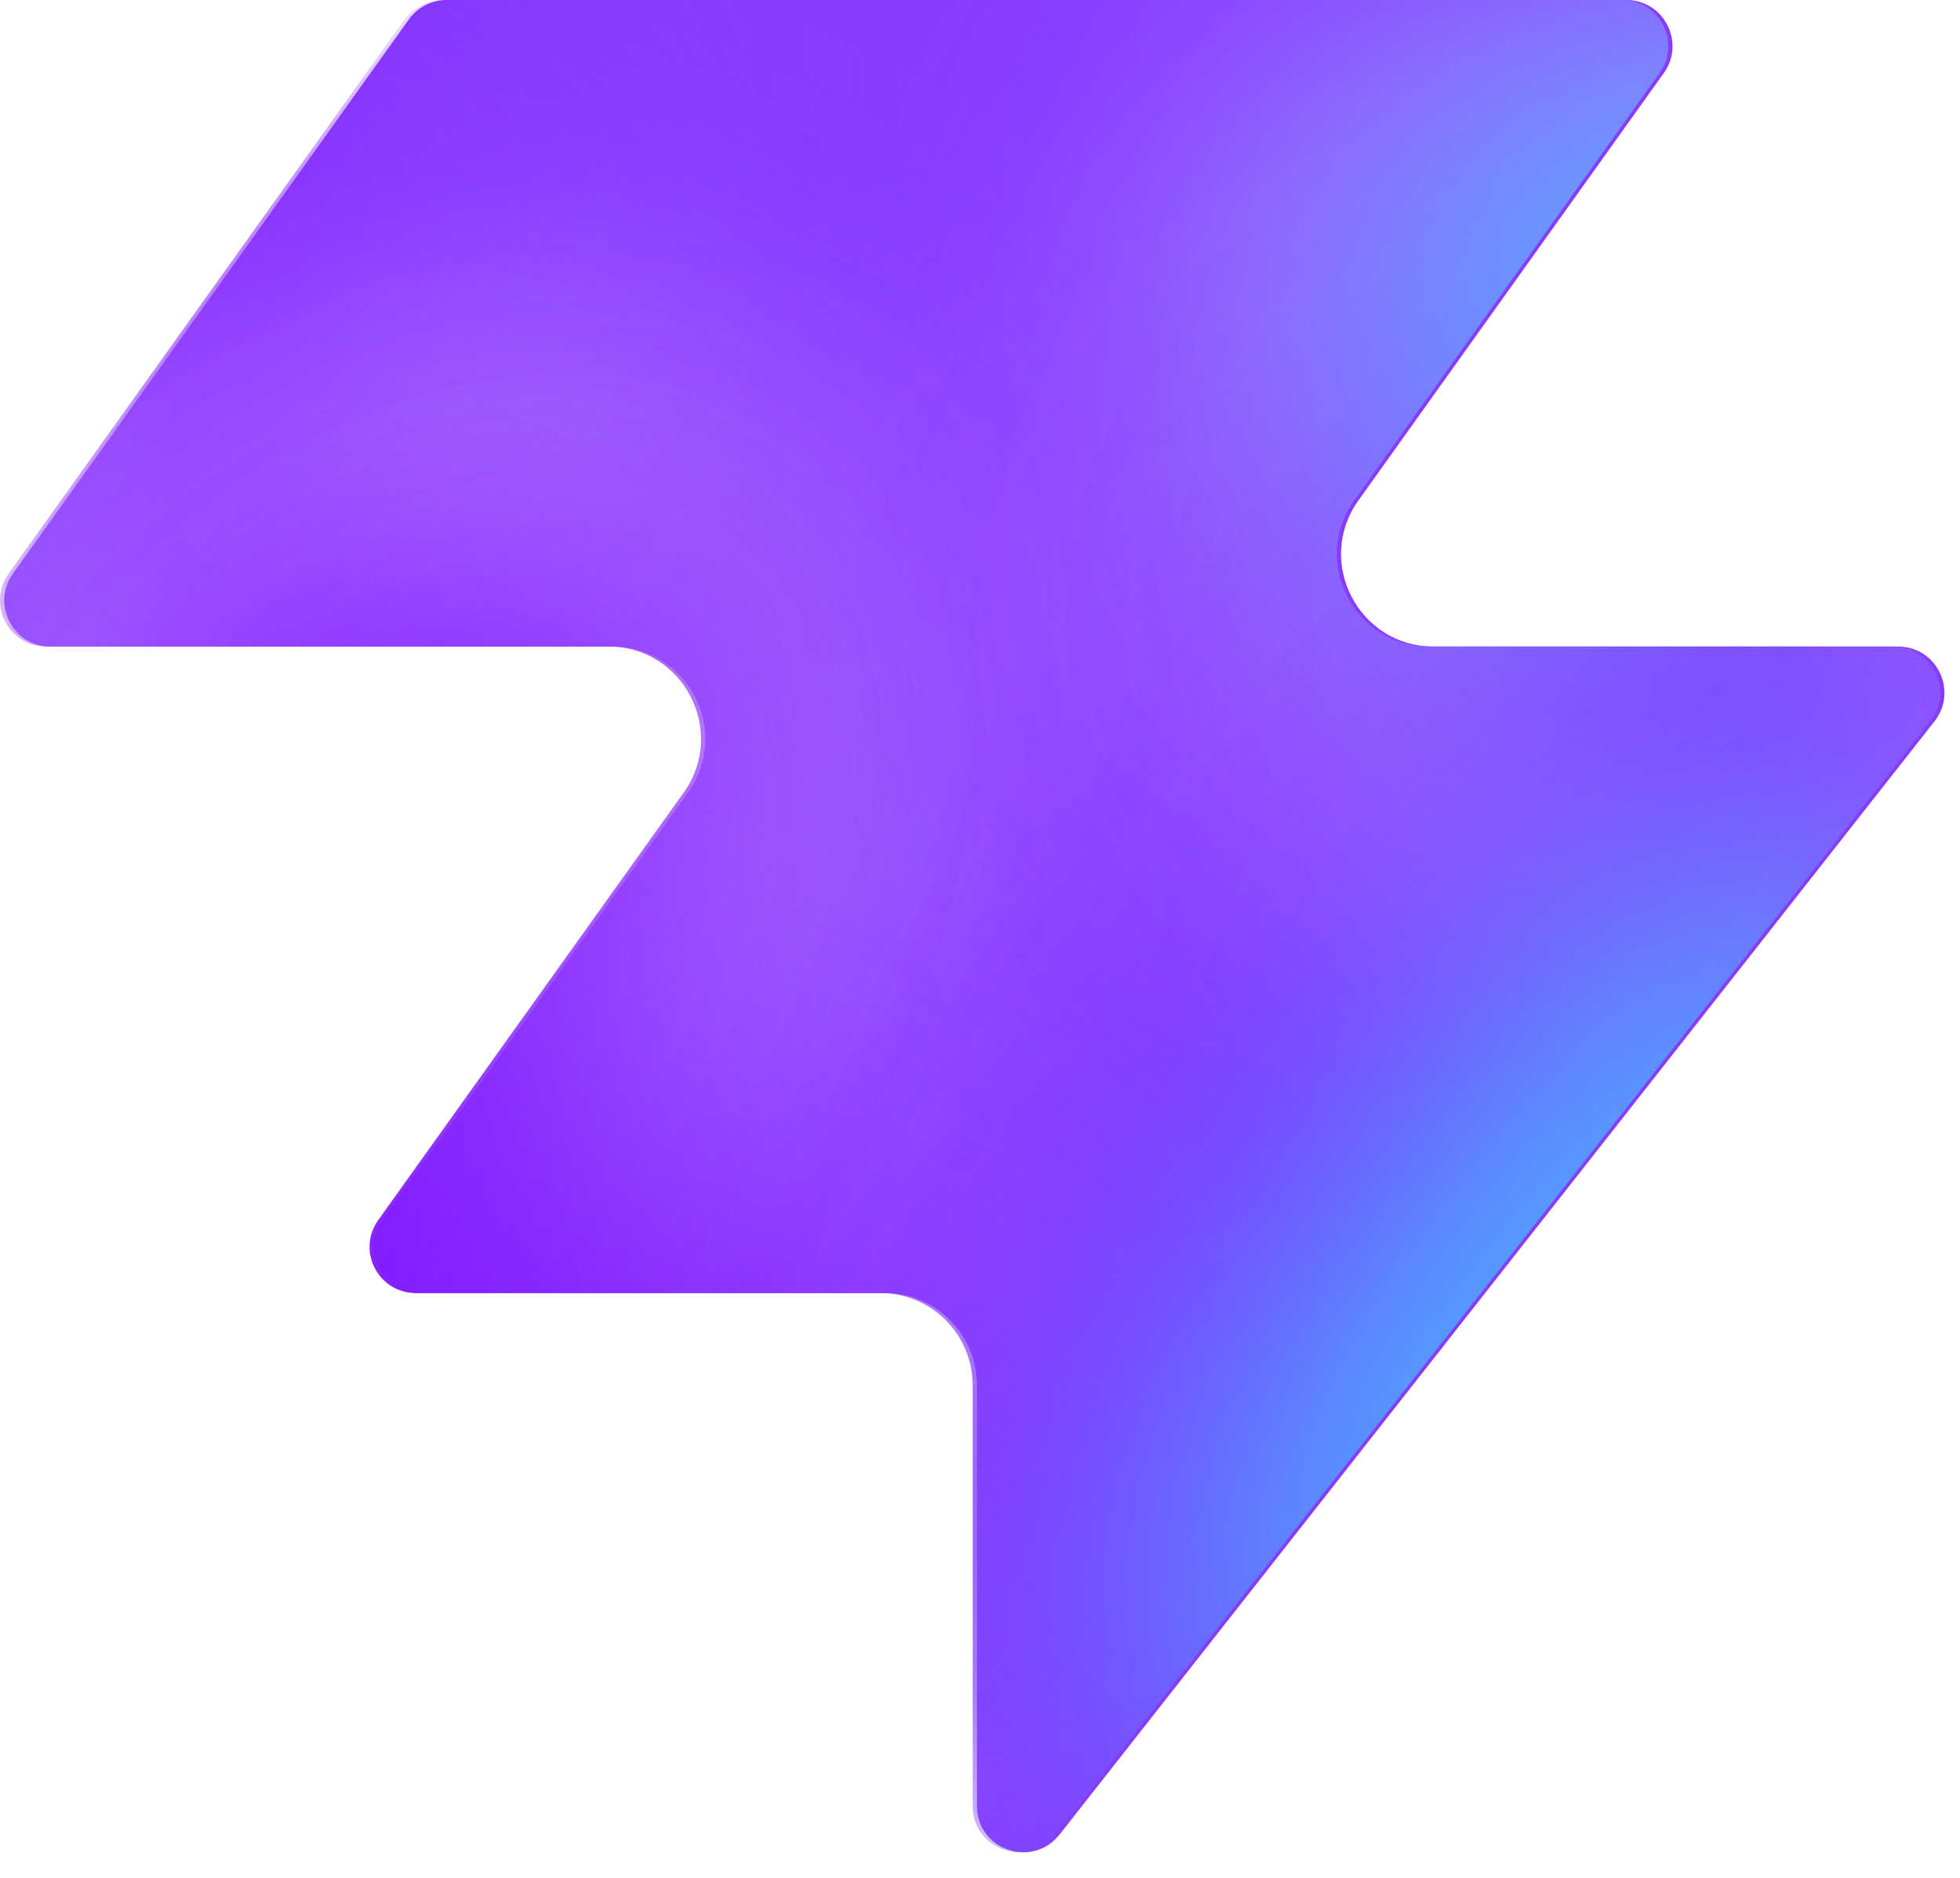
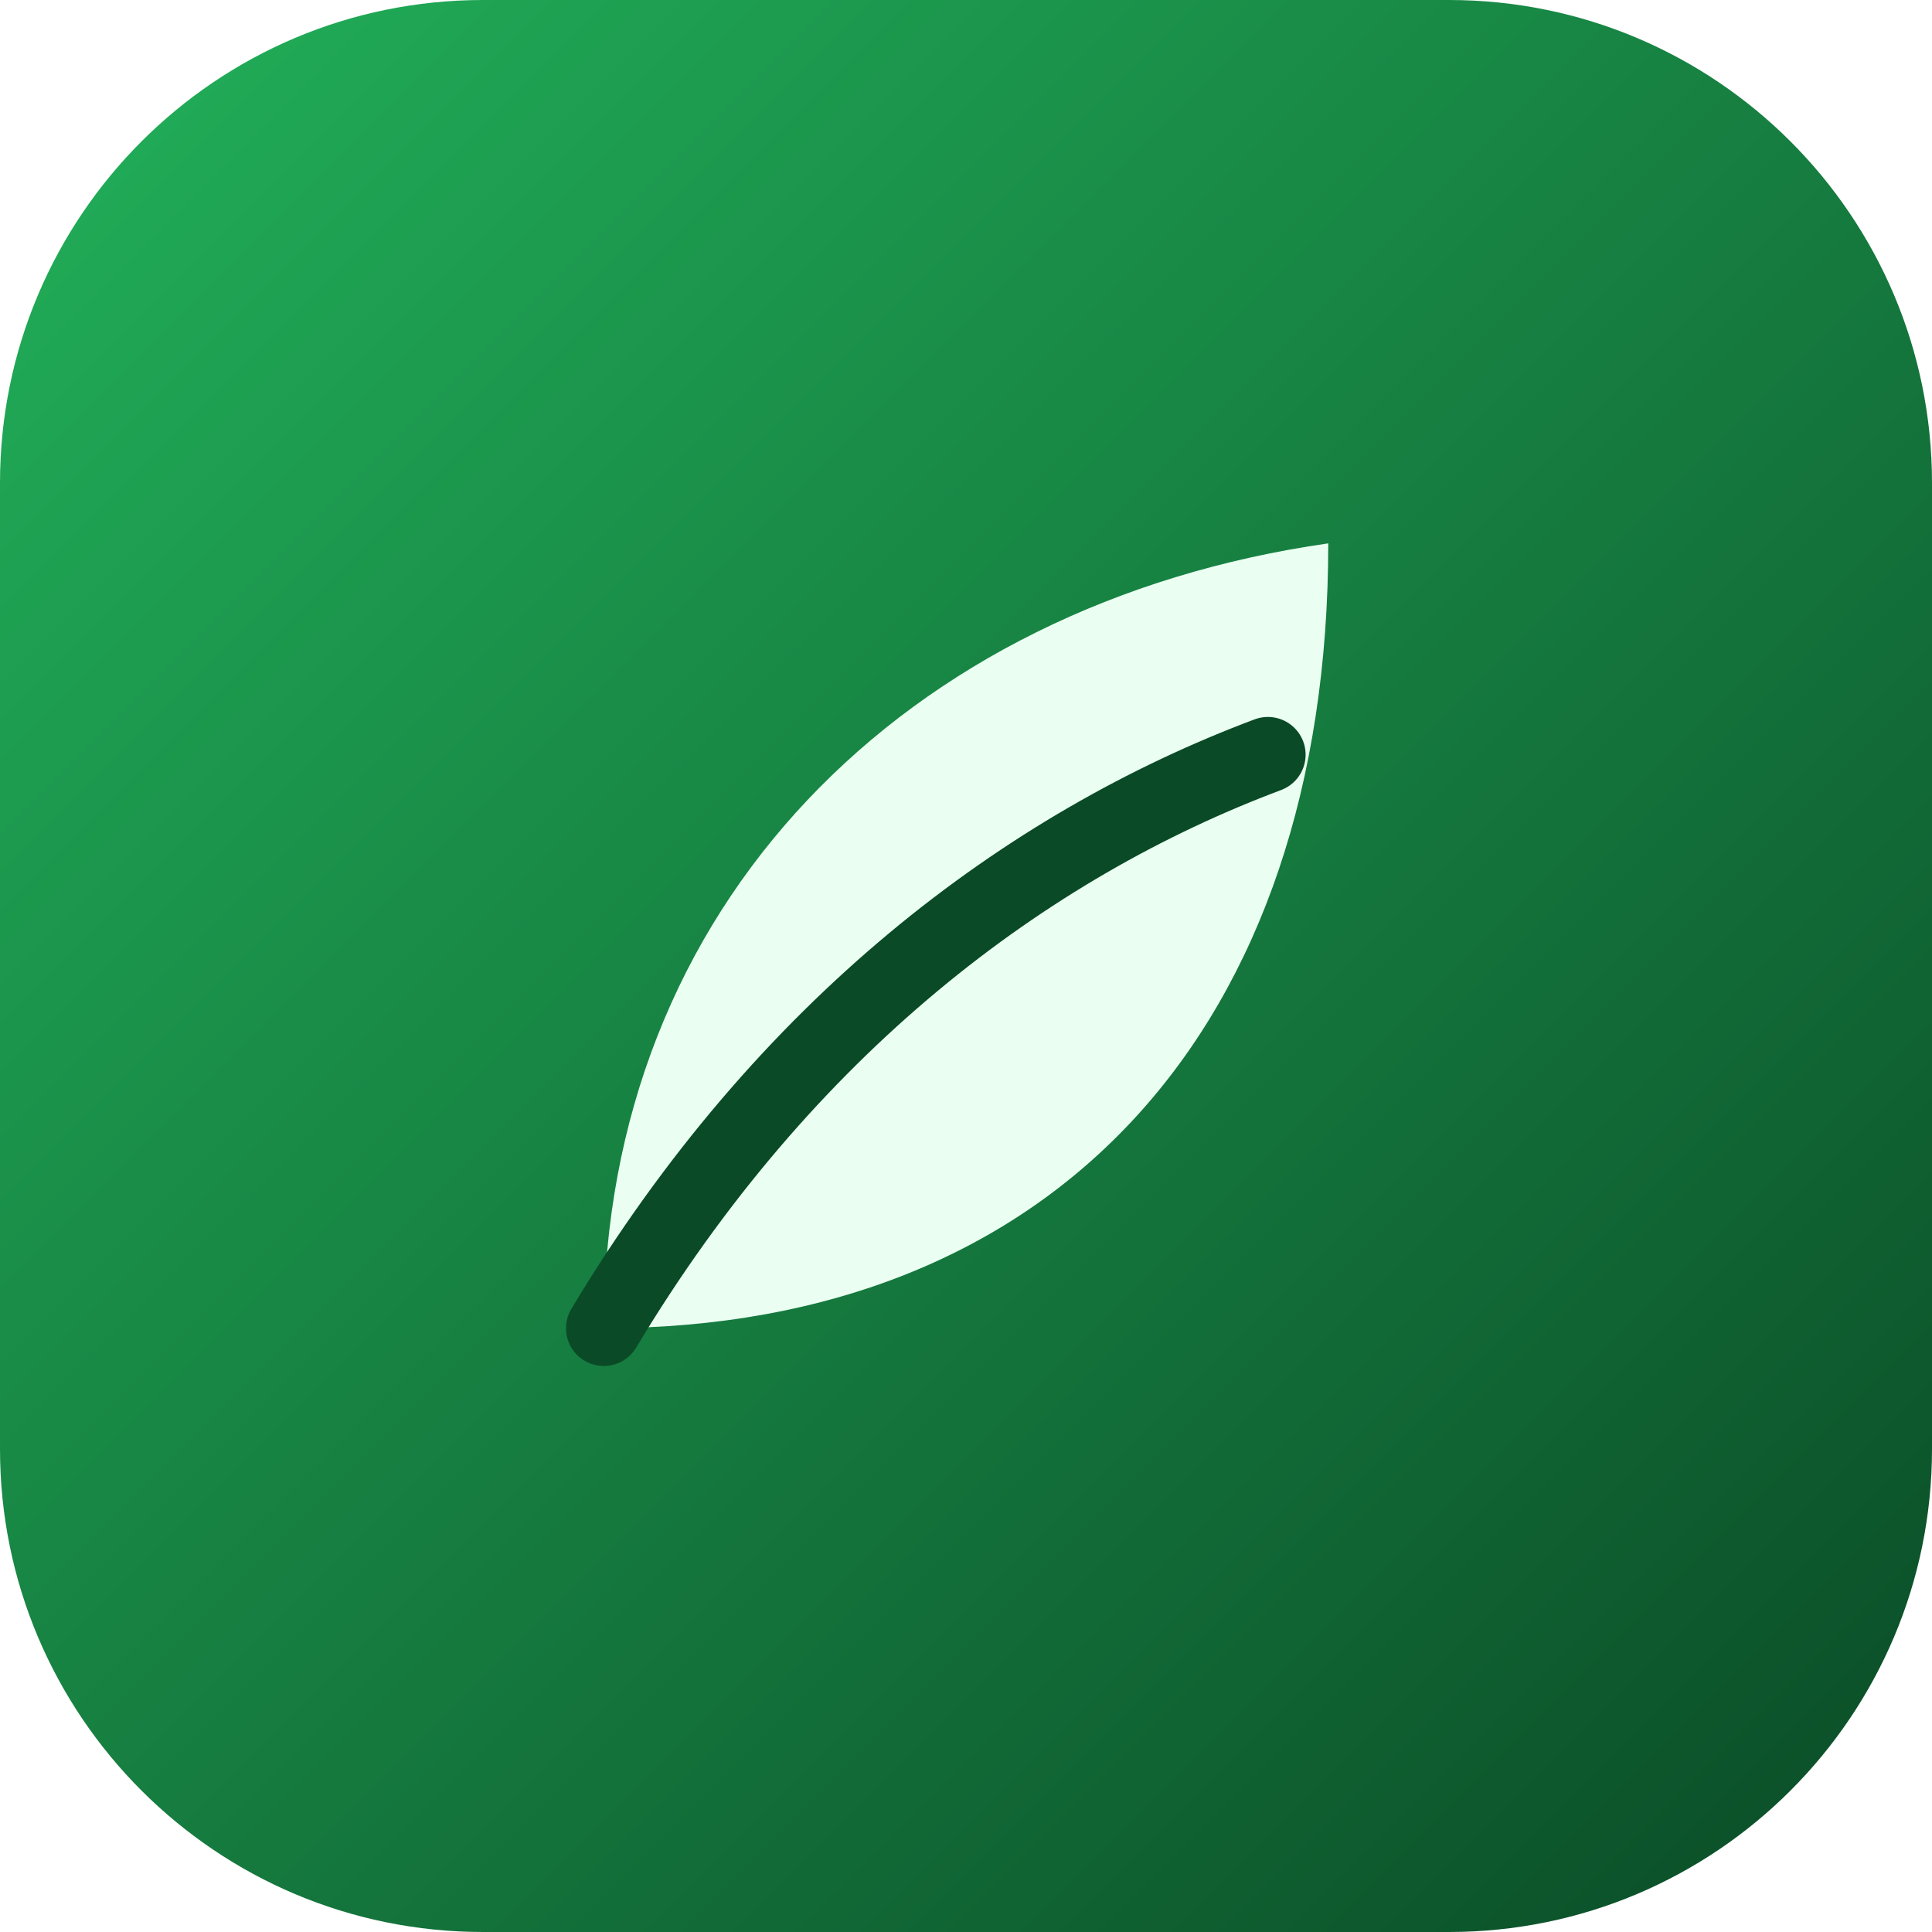
- <svg xmlns="http://www.w3.org/2000/svg" width="48" height="46" fill="none" viewBox="0 0 48 46">
-   <path fill="#863bff" d="M25.946 44.938c-.664.845-2.021.375-2.021-.698V33.937a2.26 2.26 0 0 0-2.262-2.262H10.287c-.92 0-1.456-1.04-.92-1.788l7.48-10.471c1.07-1.497 0-3.578-1.842-3.578H1.237c-.92 0-1.456-1.04-.92-1.788L10.013.474c.214-.297.556-.474.92-.474h28.894c.92 0 1.456 1.04.92 1.788l-7.48 10.471c-1.07 1.498 0 3.579 1.842 3.579h11.377c.943 0 1.473 1.088.89 1.83L25.947 44.94z" style="fill:#863bff;fill:color(display-p3 .525 .23 1);fill-opacity:1" />
-   <mask id="a" width="48" height="46" x="0" y="0" maskUnits="userSpaceOnUse" style="mask-type:alpha">
-     <path fill="#000" d="M25.842 44.938c-.664.844-2.021.375-2.021-.698V33.937a2.26 2.26 0 0 0-2.262-2.262H10.183c-.92 0-1.456-1.04-.92-1.788l7.48-10.471c1.07-1.498 0-3.579-1.842-3.579H1.133c-.92 0-1.456-1.04-.92-1.787L9.91.473c.214-.297.556-.474.92-.474h28.894c.92 0 1.456 1.04.92 1.788l-7.48 10.471c-1.07 1.498 0 3.578 1.842 3.578h11.377c.943 0 1.473 1.088.89 1.832L25.843 44.94z" style="fill:#000;fill-opacity:1" />
-   </mask>
-   <g mask="url(#a)">
-     <g filter="url(#b)">
-       <ellipse cx="5.508" cy="14.704" fill="#ede6ff" rx="5.508" ry="14.704" style="fill:#ede6ff;fill:color(display-p3 .927 .903 1);fill-opacity:1" transform="matrix(.00324 1 1 -.00324 -4.47 31.516)" />
-     </g>
-     <g filter="url(#c)">
-       <ellipse cx="10.399" cy="29.851" fill="#ede6ff" rx="10.399" ry="29.851" style="fill:#ede6ff;fill:color(display-p3 .927 .903 1);fill-opacity:1" transform="matrix(.00324 1 1 -.00324 -39.328 7.883)" />
-     </g>
-     <g filter="url(#d)">
-       <ellipse cx="5.508" cy="30.487" fill="#7e14ff" rx="5.508" ry="30.487" style="fill:#7e14ff;fill:color(display-p3 .492 .077 1);fill-opacity:1" transform="rotate(89.814 -25.913 -14.639)scale(1 -1)" />
-     </g>
-     <g filter="url(#e)">
-       <ellipse cx="5.508" cy="30.599" fill="#7e14ff" rx="5.508" ry="30.599" style="fill:#7e14ff;fill:color(display-p3 .492 .077 1);fill-opacity:1" transform="rotate(89.814 -32.644 -3.334)scale(1 -1)" />
-     </g>
-     <g filter="url(#f)">
-       <ellipse cx="5.508" cy="30.599" fill="#7e14ff" rx="5.508" ry="30.599" style="fill:#7e14ff;fill:color(display-p3 .492 .077 1);fill-opacity:1" transform="matrix(.00324 1 1 -.00324 -34.34 30.47)" />
-     </g>
-     <g filter="url(#g)">
-       <ellipse cx="14.072" cy="22.078" fill="#ede6ff" rx="14.072" ry="22.078" style="fill:#ede6ff;fill:color(display-p3 .927 .903 1);fill-opacity:1" transform="rotate(93.35 24.506 48.493)scale(-1 1)" />
-     </g>
-     <g filter="url(#h)">
-       <ellipse cx="3.47" cy="21.501" fill="#7e14ff" rx="3.47" ry="21.501" style="fill:#7e14ff;fill:color(display-p3 .492 .077 1);fill-opacity:1" transform="rotate(89.009 28.708 47.59)scale(-1 1)" />
-     </g>
-     <g filter="url(#i)">
-       <ellipse cx="3.47" cy="21.501" fill="#7e14ff" rx="3.47" ry="21.501" style="fill:#7e14ff;fill:color(display-p3 .492 .077 1);fill-opacity:1" transform="rotate(89.009 28.708 47.59)scale(-1 1)" />
-     </g>
-     <g filter="url(#j)">
-       <ellipse cx=".387" cy="8.972" fill="#7e14ff" rx="4.407" ry="29.108" style="fill:#7e14ff;fill:color(display-p3 .492 .077 1);fill-opacity:1" transform="rotate(39.51 .387 8.972)" />
-     </g>
-     <g filter="url(#k)">
-       <ellipse cx="47.523" cy="-6.092" fill="#7e14ff" rx="4.407" ry="29.108" style="fill:#7e14ff;fill:color(display-p3 .492 .077 1);fill-opacity:1" transform="rotate(37.892 47.523 -6.092)" />
-     </g>
-     <g filter="url(#l)">
-       <ellipse cx="41.412" cy="6.333" fill="#47bfff" rx="5.971" ry="9.665" style="fill:#47bfff;fill:color(display-p3 .28 .748 1);fill-opacity:1" transform="rotate(37.892 41.412 6.333)" />
-     </g>
-     <g filter="url(#m)">
-       <ellipse cx="-1.879" cy="38.332" fill="#7e14ff" rx="4.407" ry="29.108" style="fill:#7e14ff;fill:color(display-p3 .492 .077 1);fill-opacity:1" transform="rotate(37.892 -1.88 38.332)" />
-     </g>
-     <g filter="url(#n)">
-       <ellipse cx="-1.879" cy="38.332" fill="#7e14ff" rx="4.407" ry="29.108" style="fill:#7e14ff;fill:color(display-p3 .492 .077 1);fill-opacity:1" transform="rotate(37.892 -1.88 38.332)" />
-     </g>
-     <g filter="url(#o)">
-       <ellipse cx="35.651" cy="29.907" fill="#7e14ff" rx="4.407" ry="29.108" style="fill:#7e14ff;fill:color(display-p3 .492 .077 1);fill-opacity:1" transform="rotate(37.892 35.651 29.907)" />
-     </g>
-     <g filter="url(#p)">
-       <ellipse cx="38.418" cy="32.4" fill="#47bfff" rx="5.971" ry="15.297" style="fill:#47bfff;fill:color(display-p3 .28 .748 1);fill-opacity:1" transform="rotate(37.892 38.418 32.4)" />
-     </g>
-   </g>
+ <svg xmlns="http://www.w3.org/2000/svg" viewBox="0 0 64 64" width="64" height="64">
  <defs>
-     <filter id="b" width="60.045" height="41.654" x="-19.77" y="16.149" color-interpolation-filters="sRGB" filterUnits="userSpaceOnUse">
-       <feFlood flood-opacity="0" result="BackgroundImageFix" />
-       <feBlend in="SourceGraphic" in2="BackgroundImageFix" result="shape" />
-       <feGaussianBlur result="effect1_foregroundBlur_2002_17158" stdDeviation="7.659" />
-     </filter>
-     <filter id="c" width="90.34" height="51.437" x="-54.613" y="-7.533" color-interpolation-filters="sRGB" filterUnits="userSpaceOnUse">
-       <feFlood flood-opacity="0" result="BackgroundImageFix" />
-       <feBlend in="SourceGraphic" in2="BackgroundImageFix" result="shape" />
-       <feGaussianBlur result="effect1_foregroundBlur_2002_17158" stdDeviation="7.659" />
-     </filter>
-     <filter id="d" width="79.355" height="29.4" x="-49.64" y="2.03" color-interpolation-filters="sRGB" filterUnits="userSpaceOnUse">
-       <feFlood flood-opacity="0" result="BackgroundImageFix" />
-       <feBlend in="SourceGraphic" in2="BackgroundImageFix" result="shape" />
-       <feGaussianBlur result="effect1_foregroundBlur_2002_17158" stdDeviation="4.596" />
-     </filter>
-     <filter id="e" width="79.579" height="29.4" x="-45.045" y="20.029" color-interpolation-filters="sRGB" filterUnits="userSpaceOnUse">
-       <feFlood flood-opacity="0" result="BackgroundImageFix" />
-       <feBlend in="SourceGraphic" in2="BackgroundImageFix" result="shape" />
-       <feGaussianBlur result="effect1_foregroundBlur_2002_17158" stdDeviation="4.596" />
-     </filter>
-     <filter id="f" width="79.579" height="29.4" x="-43.513" y="21.178" color-interpolation-filters="sRGB" filterUnits="userSpaceOnUse">
-       <feFlood flood-opacity="0" result="BackgroundImageFix" />
-       <feBlend in="SourceGraphic" in2="BackgroundImageFix" result="shape" />
-       <feGaussianBlur result="effect1_foregroundBlur_2002_17158" stdDeviation="4.596" />
-     </filter>
-     <filter id="g" width="74.749" height="58.852" x="15.756" y="-17.901" color-interpolation-filters="sRGB" filterUnits="userSpaceOnUse">
-       <feFlood flood-opacity="0" result="BackgroundImageFix" />
-       <feBlend in="SourceGraphic" in2="BackgroundImageFix" result="shape" />
-       <feGaussianBlur result="effect1_foregroundBlur_2002_17158" stdDeviation="7.659" />
-     </filter>
-     <filter id="h" width="61.377" height="25.362" x="23.548" y="2.284" color-interpolation-filters="sRGB" filterUnits="userSpaceOnUse">
-       <feFlood flood-opacity="0" result="BackgroundImageFix" />
-       <feBlend in="SourceGraphic" in2="BackgroundImageFix" result="shape" />
-       <feGaussianBlur result="effect1_foregroundBlur_2002_17158" stdDeviation="4.596" />
-     </filter>
-     <filter id="i" width="61.377" height="25.362" x="23.548" y="2.284" color-interpolation-filters="sRGB" filterUnits="userSpaceOnUse">
-       <feFlood flood-opacity="0" result="BackgroundImageFix" />
-       <feBlend in="SourceGraphic" in2="BackgroundImageFix" result="shape" />
-       <feGaussianBlur result="effect1_foregroundBlur_2002_17158" stdDeviation="4.596" />
-     </filter>
-     <filter id="j" width="56.045" height="63.649" x="-27.636" y="-22.853" color-interpolation-filters="sRGB" filterUnits="userSpaceOnUse">
-       <feFlood flood-opacity="0" result="BackgroundImageFix" />
-       <feBlend in="SourceGraphic" in2="BackgroundImageFix" result="shape" />
-       <feGaussianBlur result="effect1_foregroundBlur_2002_17158" stdDeviation="4.596" />
-     </filter>
-     <filter id="k" width="54.814" height="64.646" x="20.116" y="-38.415" color-interpolation-filters="sRGB" filterUnits="userSpaceOnUse">
-       <feFlood flood-opacity="0" result="BackgroundImageFix" />
-       <feBlend in="SourceGraphic" in2="BackgroundImageFix" result="shape" />
-       <feGaussianBlur result="effect1_foregroundBlur_2002_17158" stdDeviation="4.596" />
-     </filter>
-     <filter id="l" width="33.541" height="35.313" x="24.641" y="-11.323" color-interpolation-filters="sRGB" filterUnits="userSpaceOnUse">
-       <feFlood flood-opacity="0" result="BackgroundImageFix" />
-       <feBlend in="SourceGraphic" in2="BackgroundImageFix" result="shape" />
-       <feGaussianBlur result="effect1_foregroundBlur_2002_17158" stdDeviation="4.596" />
-     </filter>
-     <filter id="m" width="54.814" height="64.646" x="-29.286" y="6.009" color-interpolation-filters="sRGB" filterUnits="userSpaceOnUse">
-       <feFlood flood-opacity="0" result="BackgroundImageFix" />
-       <feBlend in="SourceGraphic" in2="BackgroundImageFix" result="shape" />
-       <feGaussianBlur result="effect1_foregroundBlur_2002_17158" stdDeviation="4.596" />
-     </filter>
-     <filter id="n" width="54.814" height="64.646" x="-29.286" y="6.009" color-interpolation-filters="sRGB" filterUnits="userSpaceOnUse">
-       <feFlood flood-opacity="0" result="BackgroundImageFix" />
-       <feBlend in="SourceGraphic" in2="BackgroundImageFix" result="shape" />
-       <feGaussianBlur result="effect1_foregroundBlur_2002_17158" stdDeviation="4.596" />
-     </filter>
-     <filter id="o" width="54.814" height="64.646" x="8.244" y="-2.416" color-interpolation-filters="sRGB" filterUnits="userSpaceOnUse">
-       <feFlood flood-opacity="0" result="BackgroundImageFix" />
-       <feBlend in="SourceGraphic" in2="BackgroundImageFix" result="shape" />
-       <feGaussianBlur result="effect1_foregroundBlur_2002_17158" stdDeviation="4.596" />
-     </filter>
-     <filter id="p" width="39.409" height="43.623" x="18.713" y="10.588" color-interpolation-filters="sRGB" filterUnits="userSpaceOnUse">
-       <feFlood flood-opacity="0" result="BackgroundImageFix" />
-       <feBlend in="SourceGraphic" in2="BackgroundImageFix" result="shape" />
-       <feGaussianBlur result="effect1_foregroundBlur_2002_17158" stdDeviation="4.596" />
-     </filter>
+     <linearGradient id="g" x1="0" y1="0" x2="1" y2="1">
+       <stop offset="0" stop-color="#22b15a" />
+       <stop offset="1" stop-color="#0a4a26" />
+     </linearGradient>
  </defs>
+   <rect width="64" height="64" rx="16" fill="url(#g)" />
+   <path d="M20 44c0-14 10-24 24-26 0 16-9 26-24 26z" fill="#eafff1" />
+   <path d="M20 44c6-10 14-16 22-19" stroke="#0a4a26" stroke-width="2.5" fill="none" stroke-linecap="round" />
</svg>
